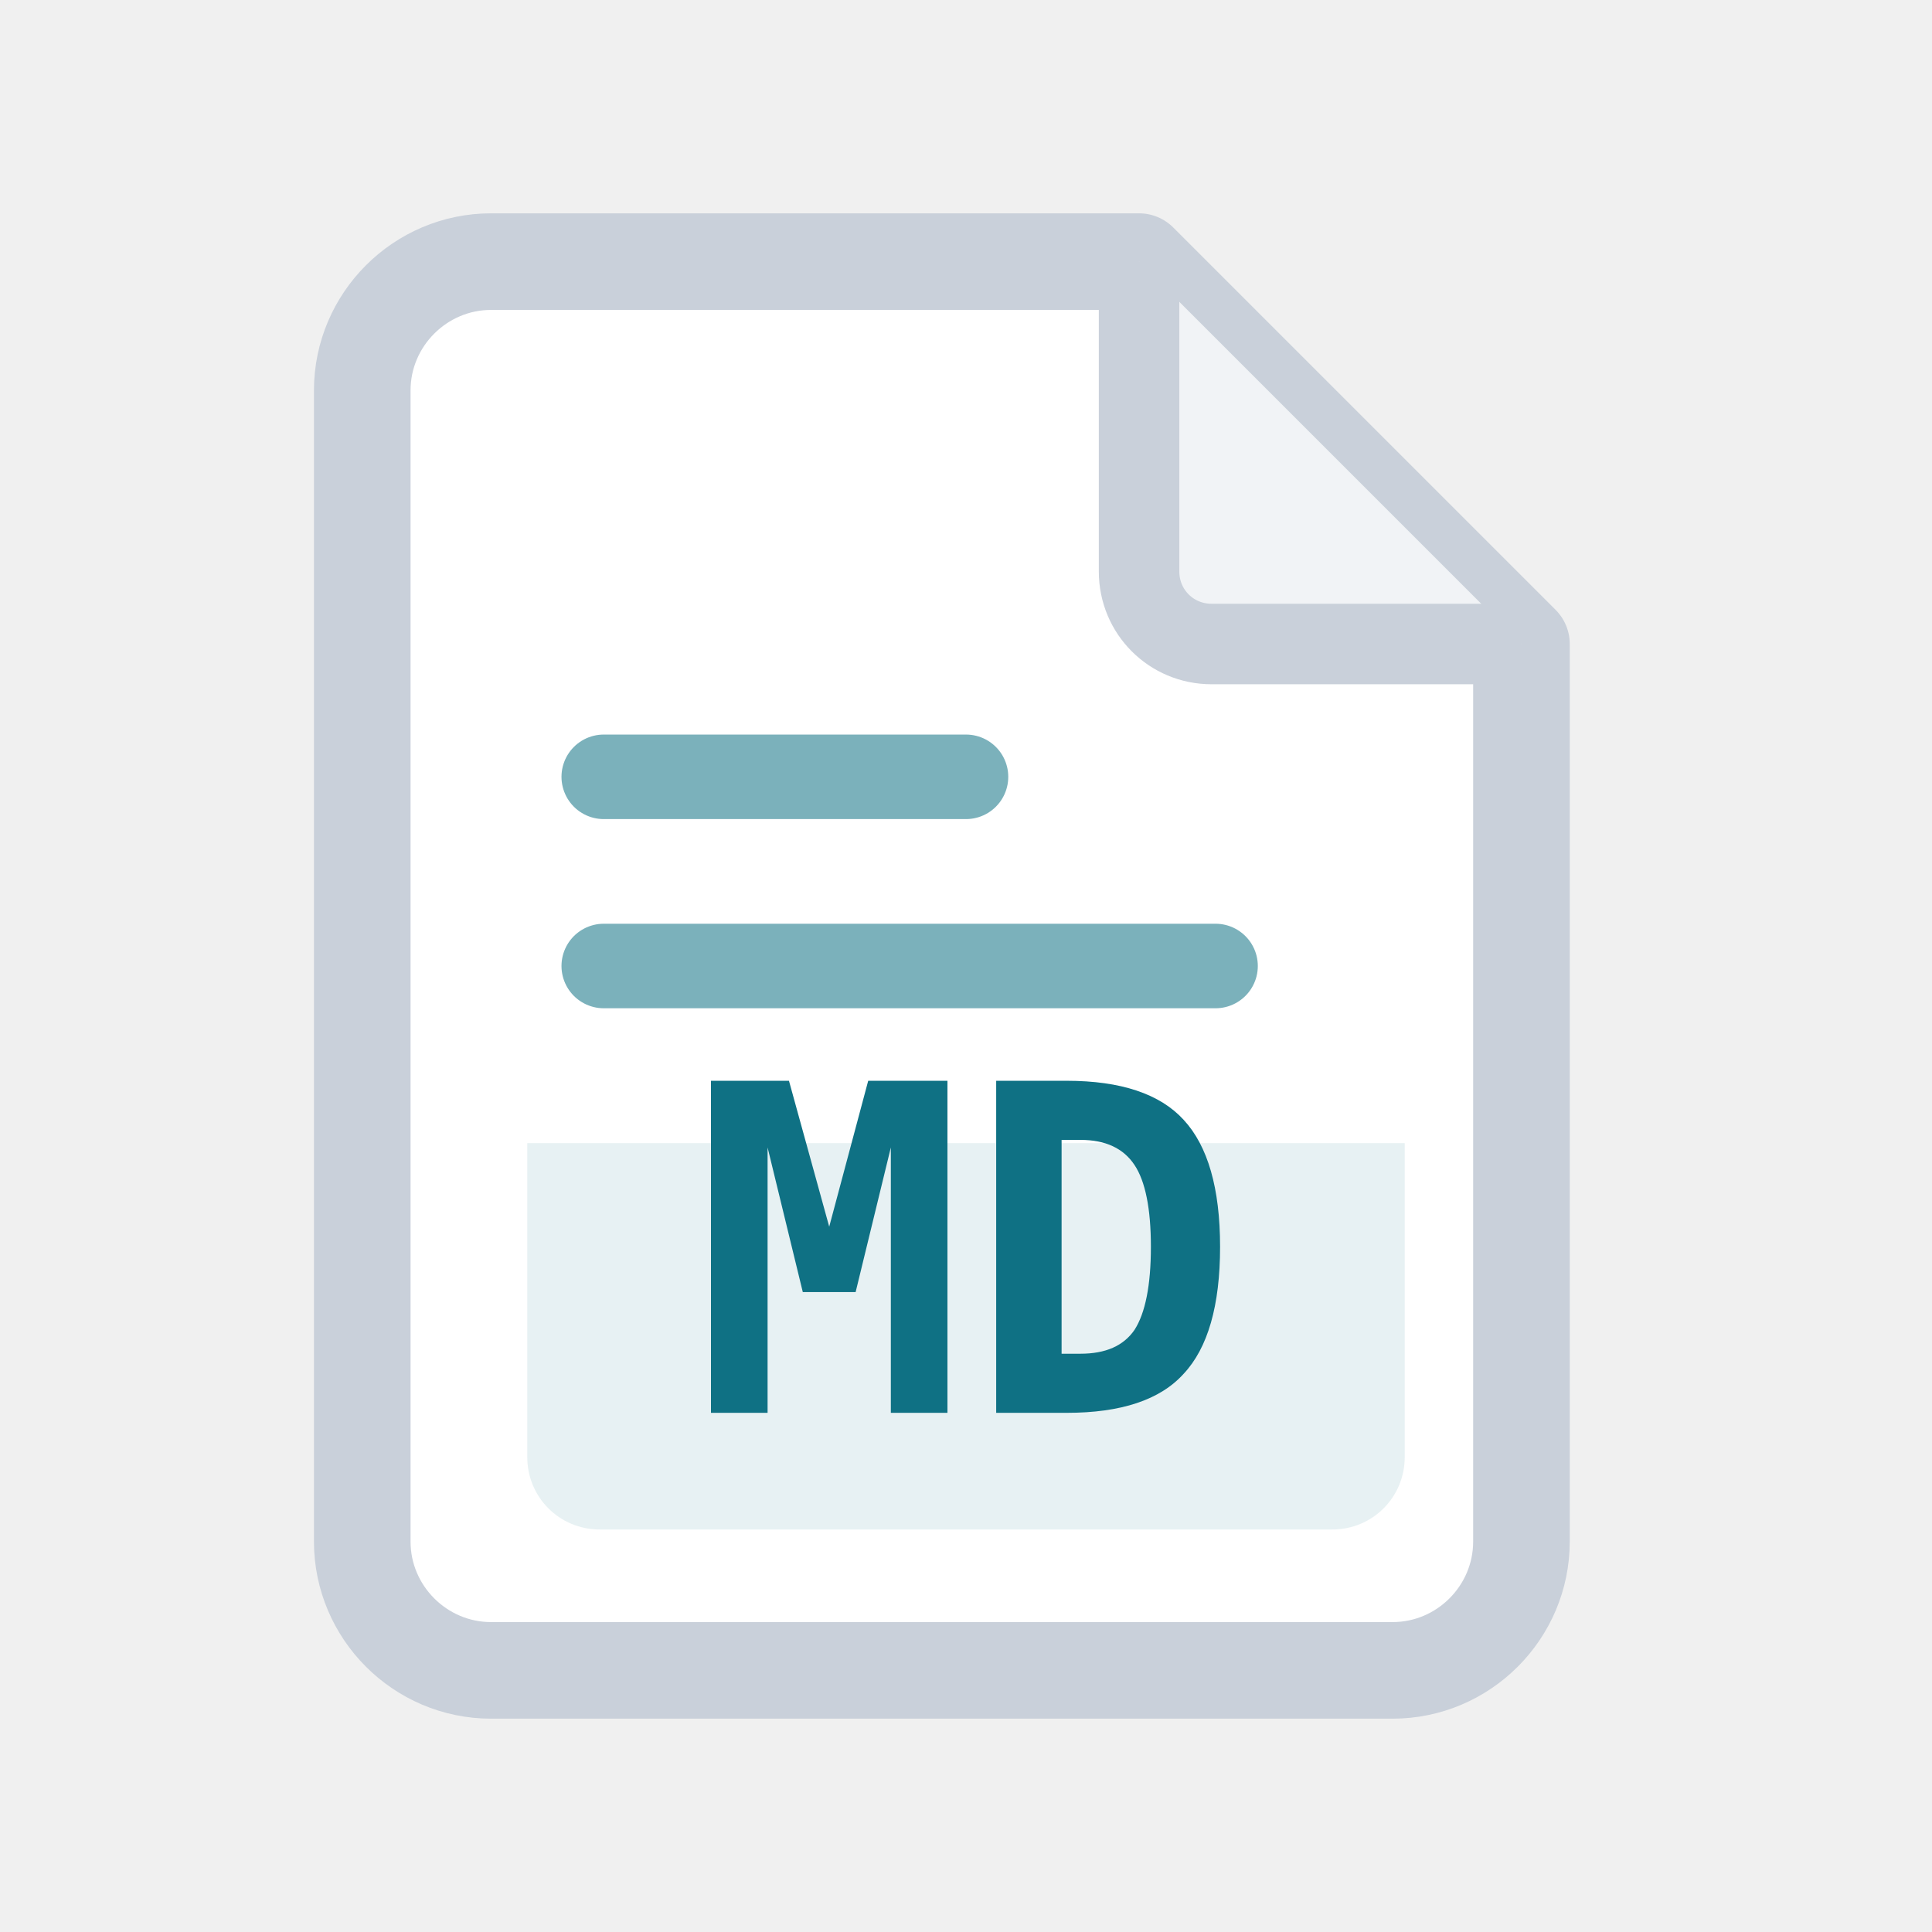
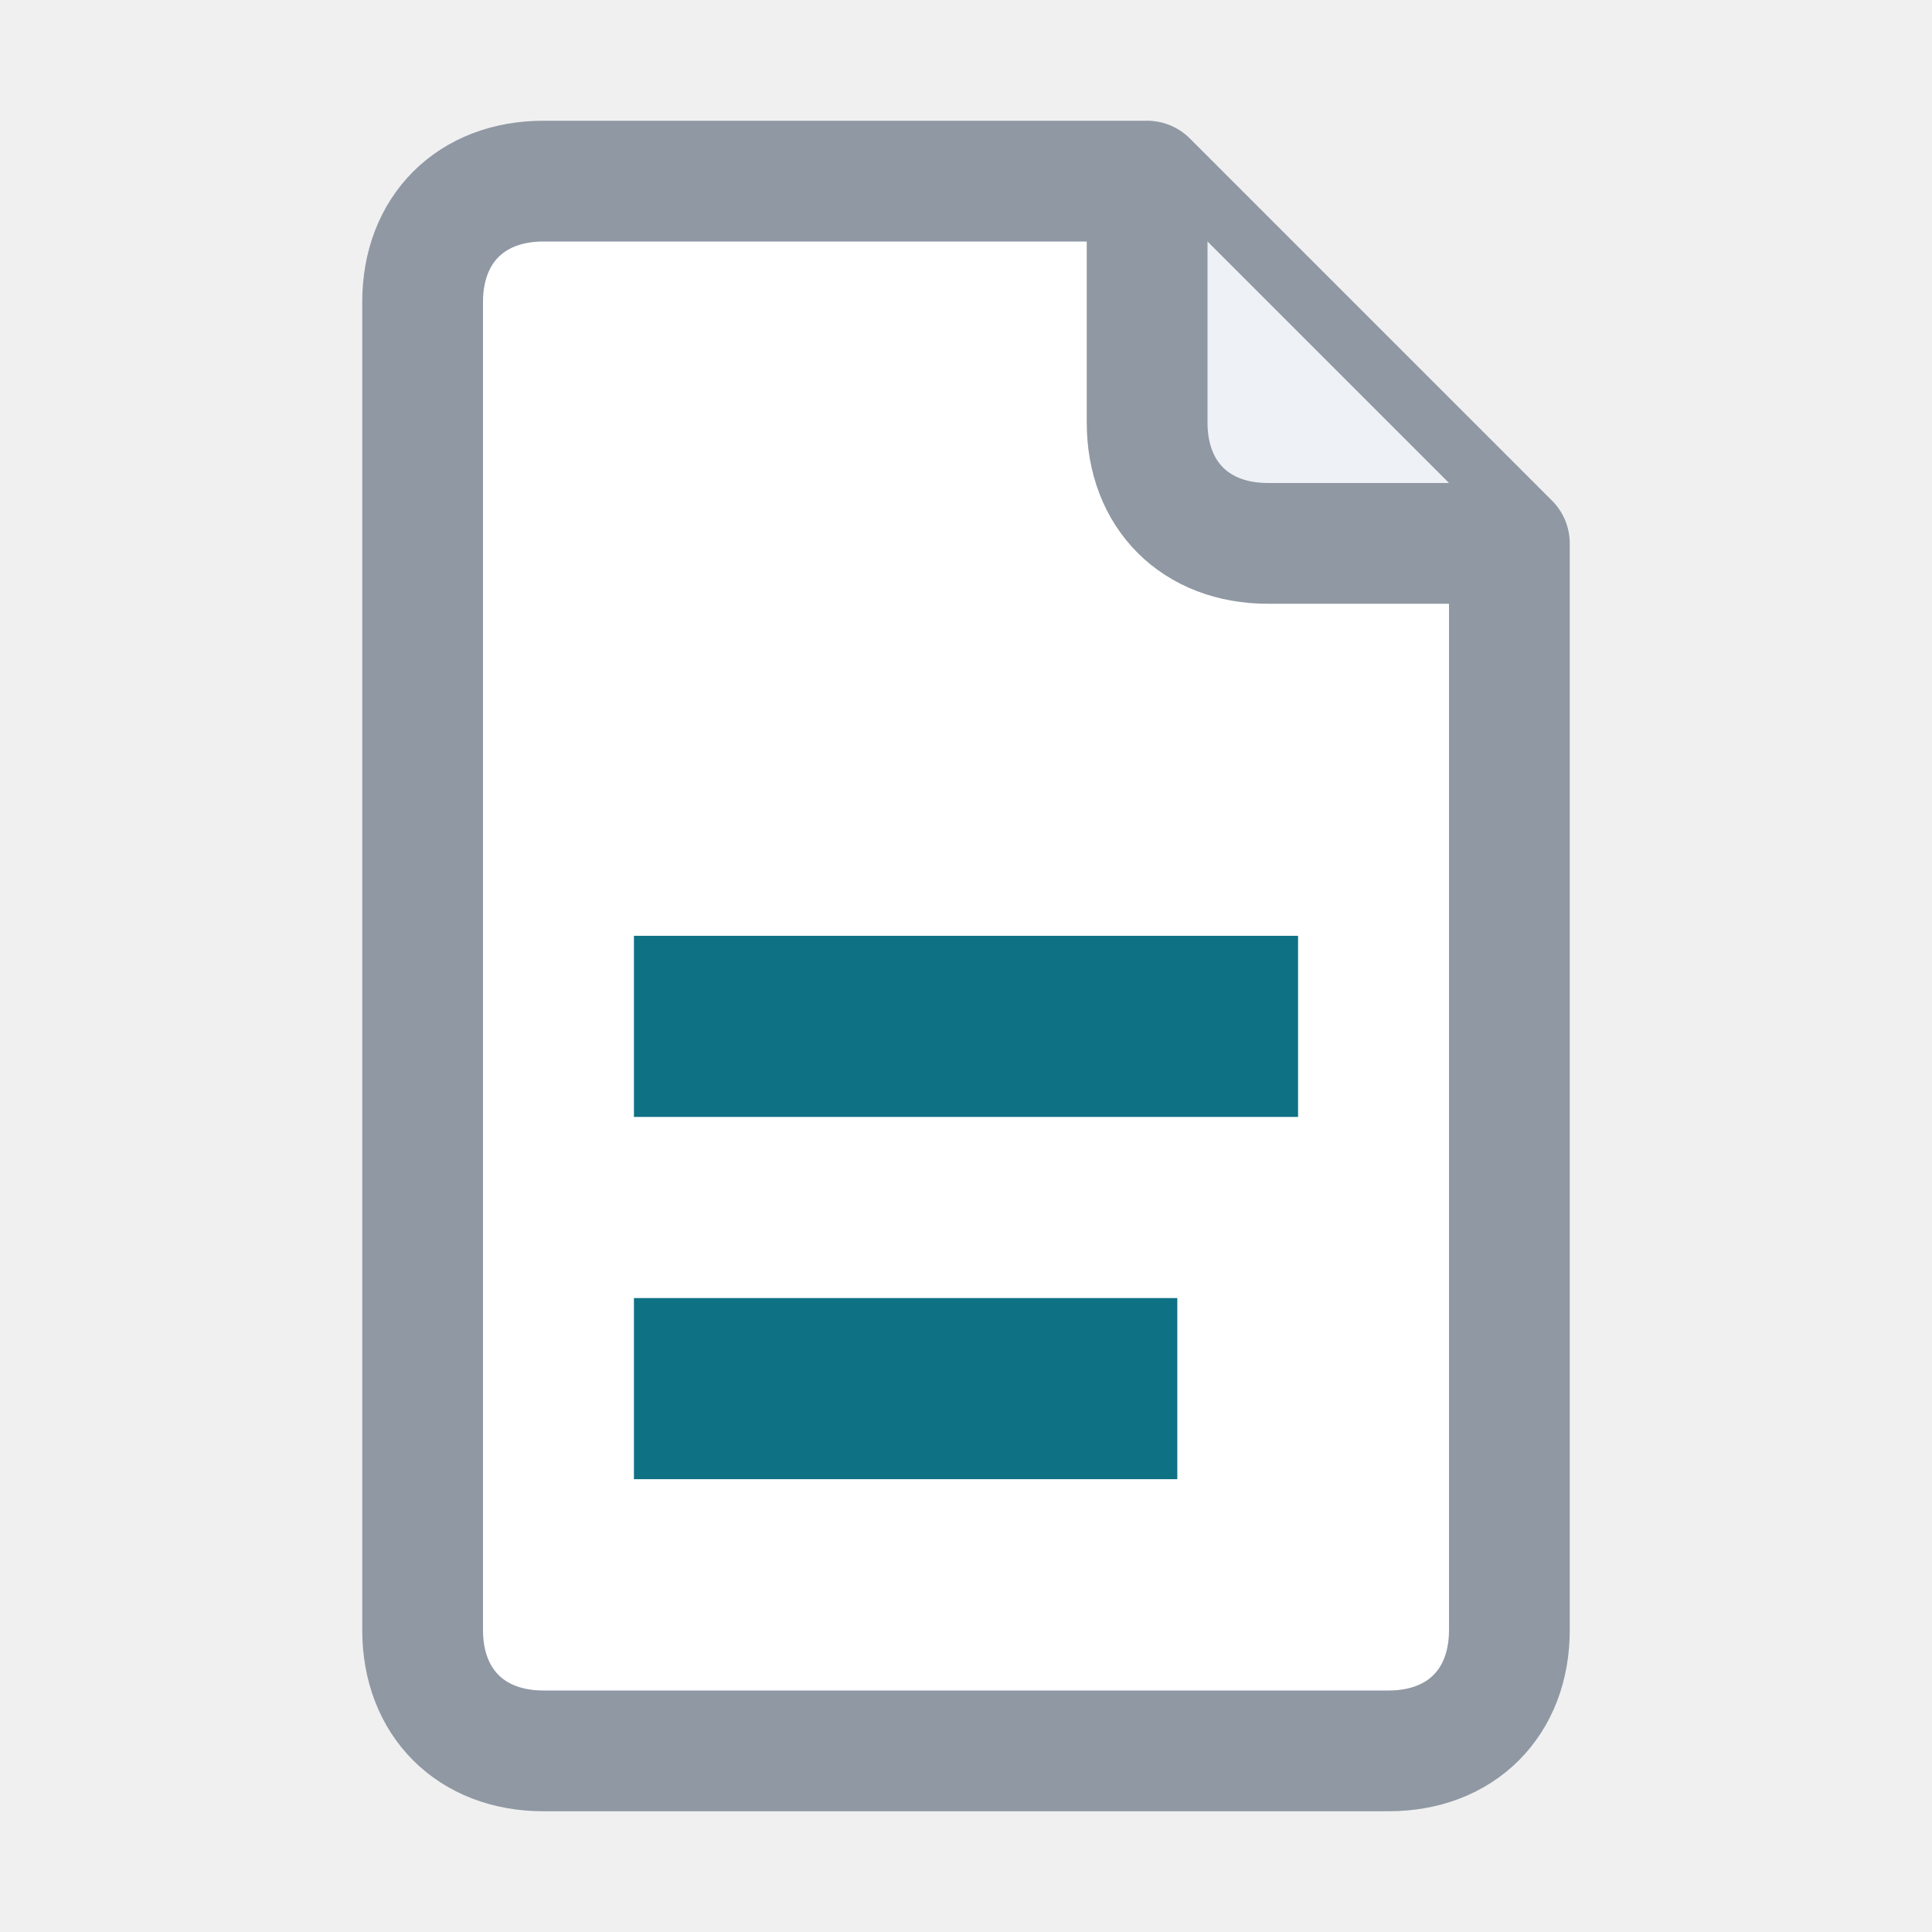
- <svg xmlns="http://www.w3.org/2000/svg" width="24" height="24" viewBox="0 0 24 24">
-   <path fill="#ffffff" stroke="#c9d0da" stroke-linejoin="round" stroke-width="1.2" d="M6.1 3.25h8.05l4.75 4.75v11.15c0 .88-.72 1.6-1.6 1.6H6.1c-.88 0-1.6-.72-1.6-1.6V4.85c0-.88.72-1.6 1.6-1.6Z" />
-   <path fill="#f1f3f6" stroke="#c9d0da" stroke-linejoin="round" stroke-width="1" d="M14.15 3.25V7.1c0 .5.4.9.9.9h3.85" />
-   <path fill="#0f7184" opacity=".1" d="M6.55 14.2h10.9v3.9c0 .5-.4.9-.9.9h-9.1c-.5 0-.9-.4-.9-.9v-3.9Z" />
-   <path fill="none" stroke="#0f7184" stroke-linecap="round" stroke-width="1.05" opacity=".55" d="M7.5 9.65h4.5m-4.5 2.35h7.6" />
-   <text x="12" y="17.55" text-anchor="middle" font-family="SF Mono, Menlo, monospace" font-size="5.65" font-weight="700" fill="#0f7184">MD</text>
+ <svg xmlns="http://www.w3.org/2000/svg" width="16" height="16" viewBox="0 0 16 16">
+   <path fill="#ffffff" stroke="#8f98a3" stroke-linejoin="round" d="M4.5 1.5h5l3 3v9c0 .6-.4 1-1 1h-7c-.6 0-1-.4-1-1v-11c0-.6.4-1 1-1Z" />
+   <path fill="#eef1f5" stroke="#8f98a3" stroke-linejoin="round" d="M9.5 1.5v2c0 .6.4 1 1 1h2" />
+   <path fill="none" stroke="#0f7184" stroke-linecap="square" stroke-width="1.5" d="M6 8.5h4M6 11.5h3" />
</svg>
